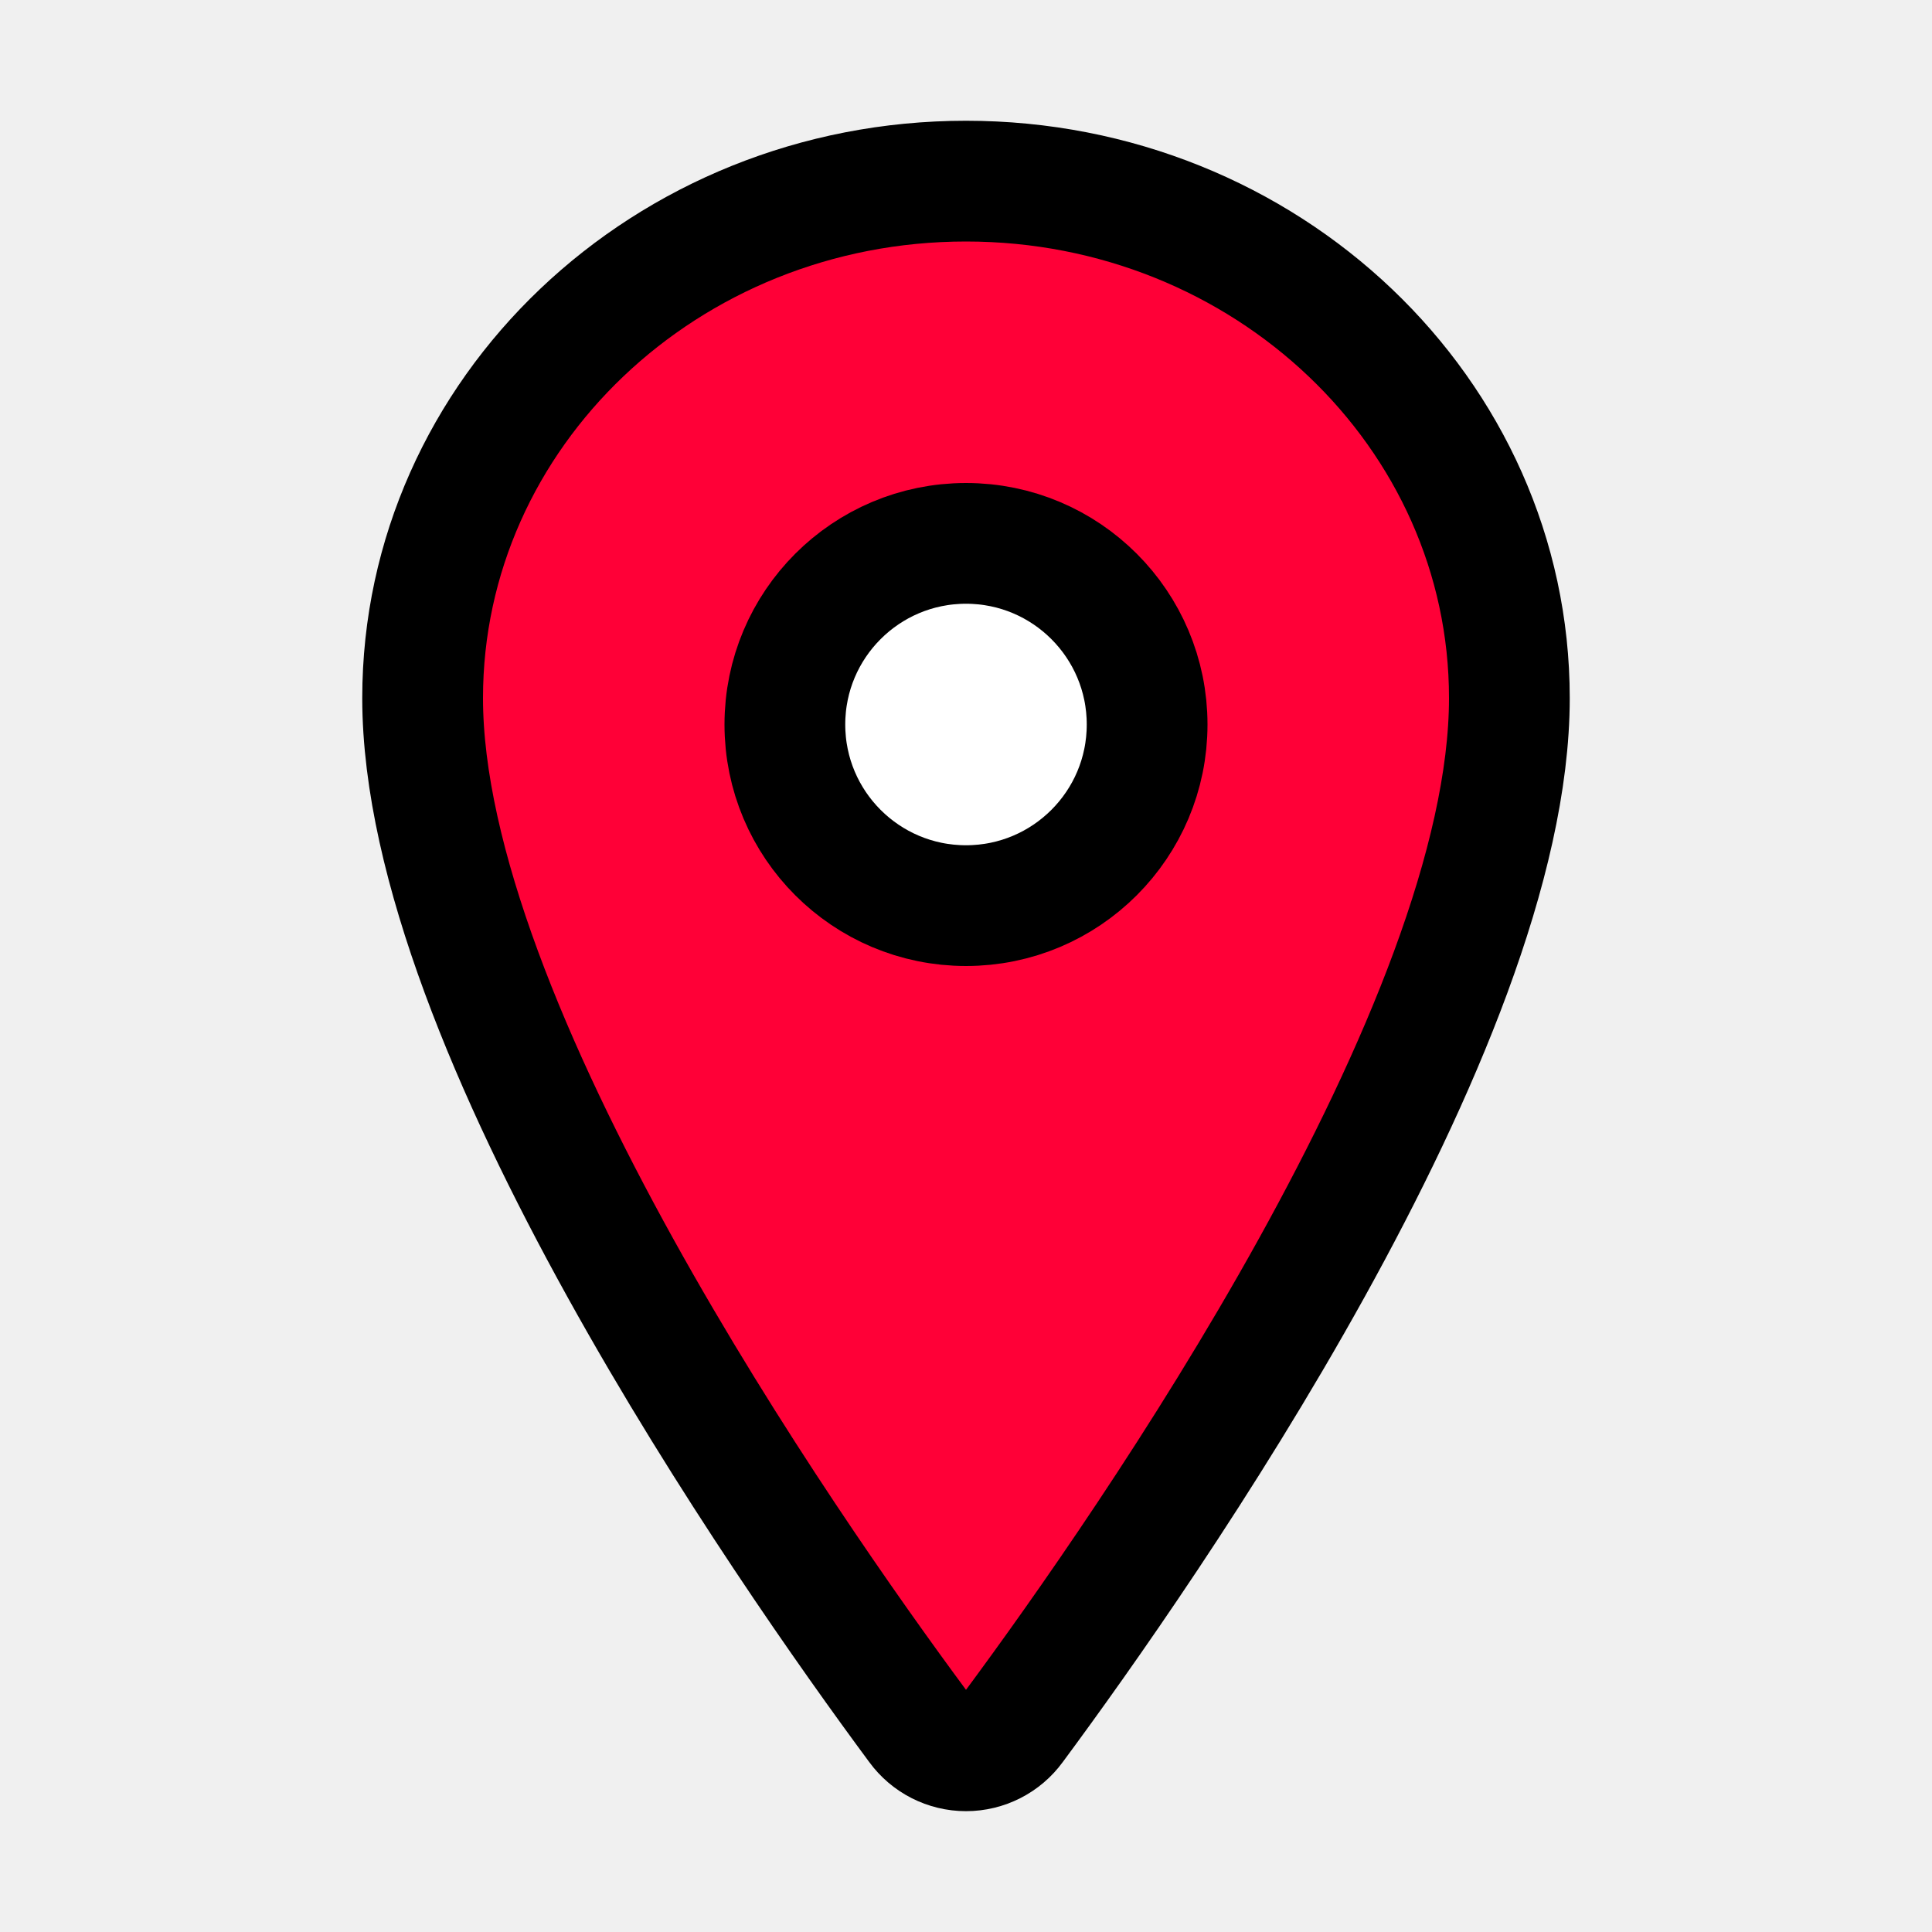
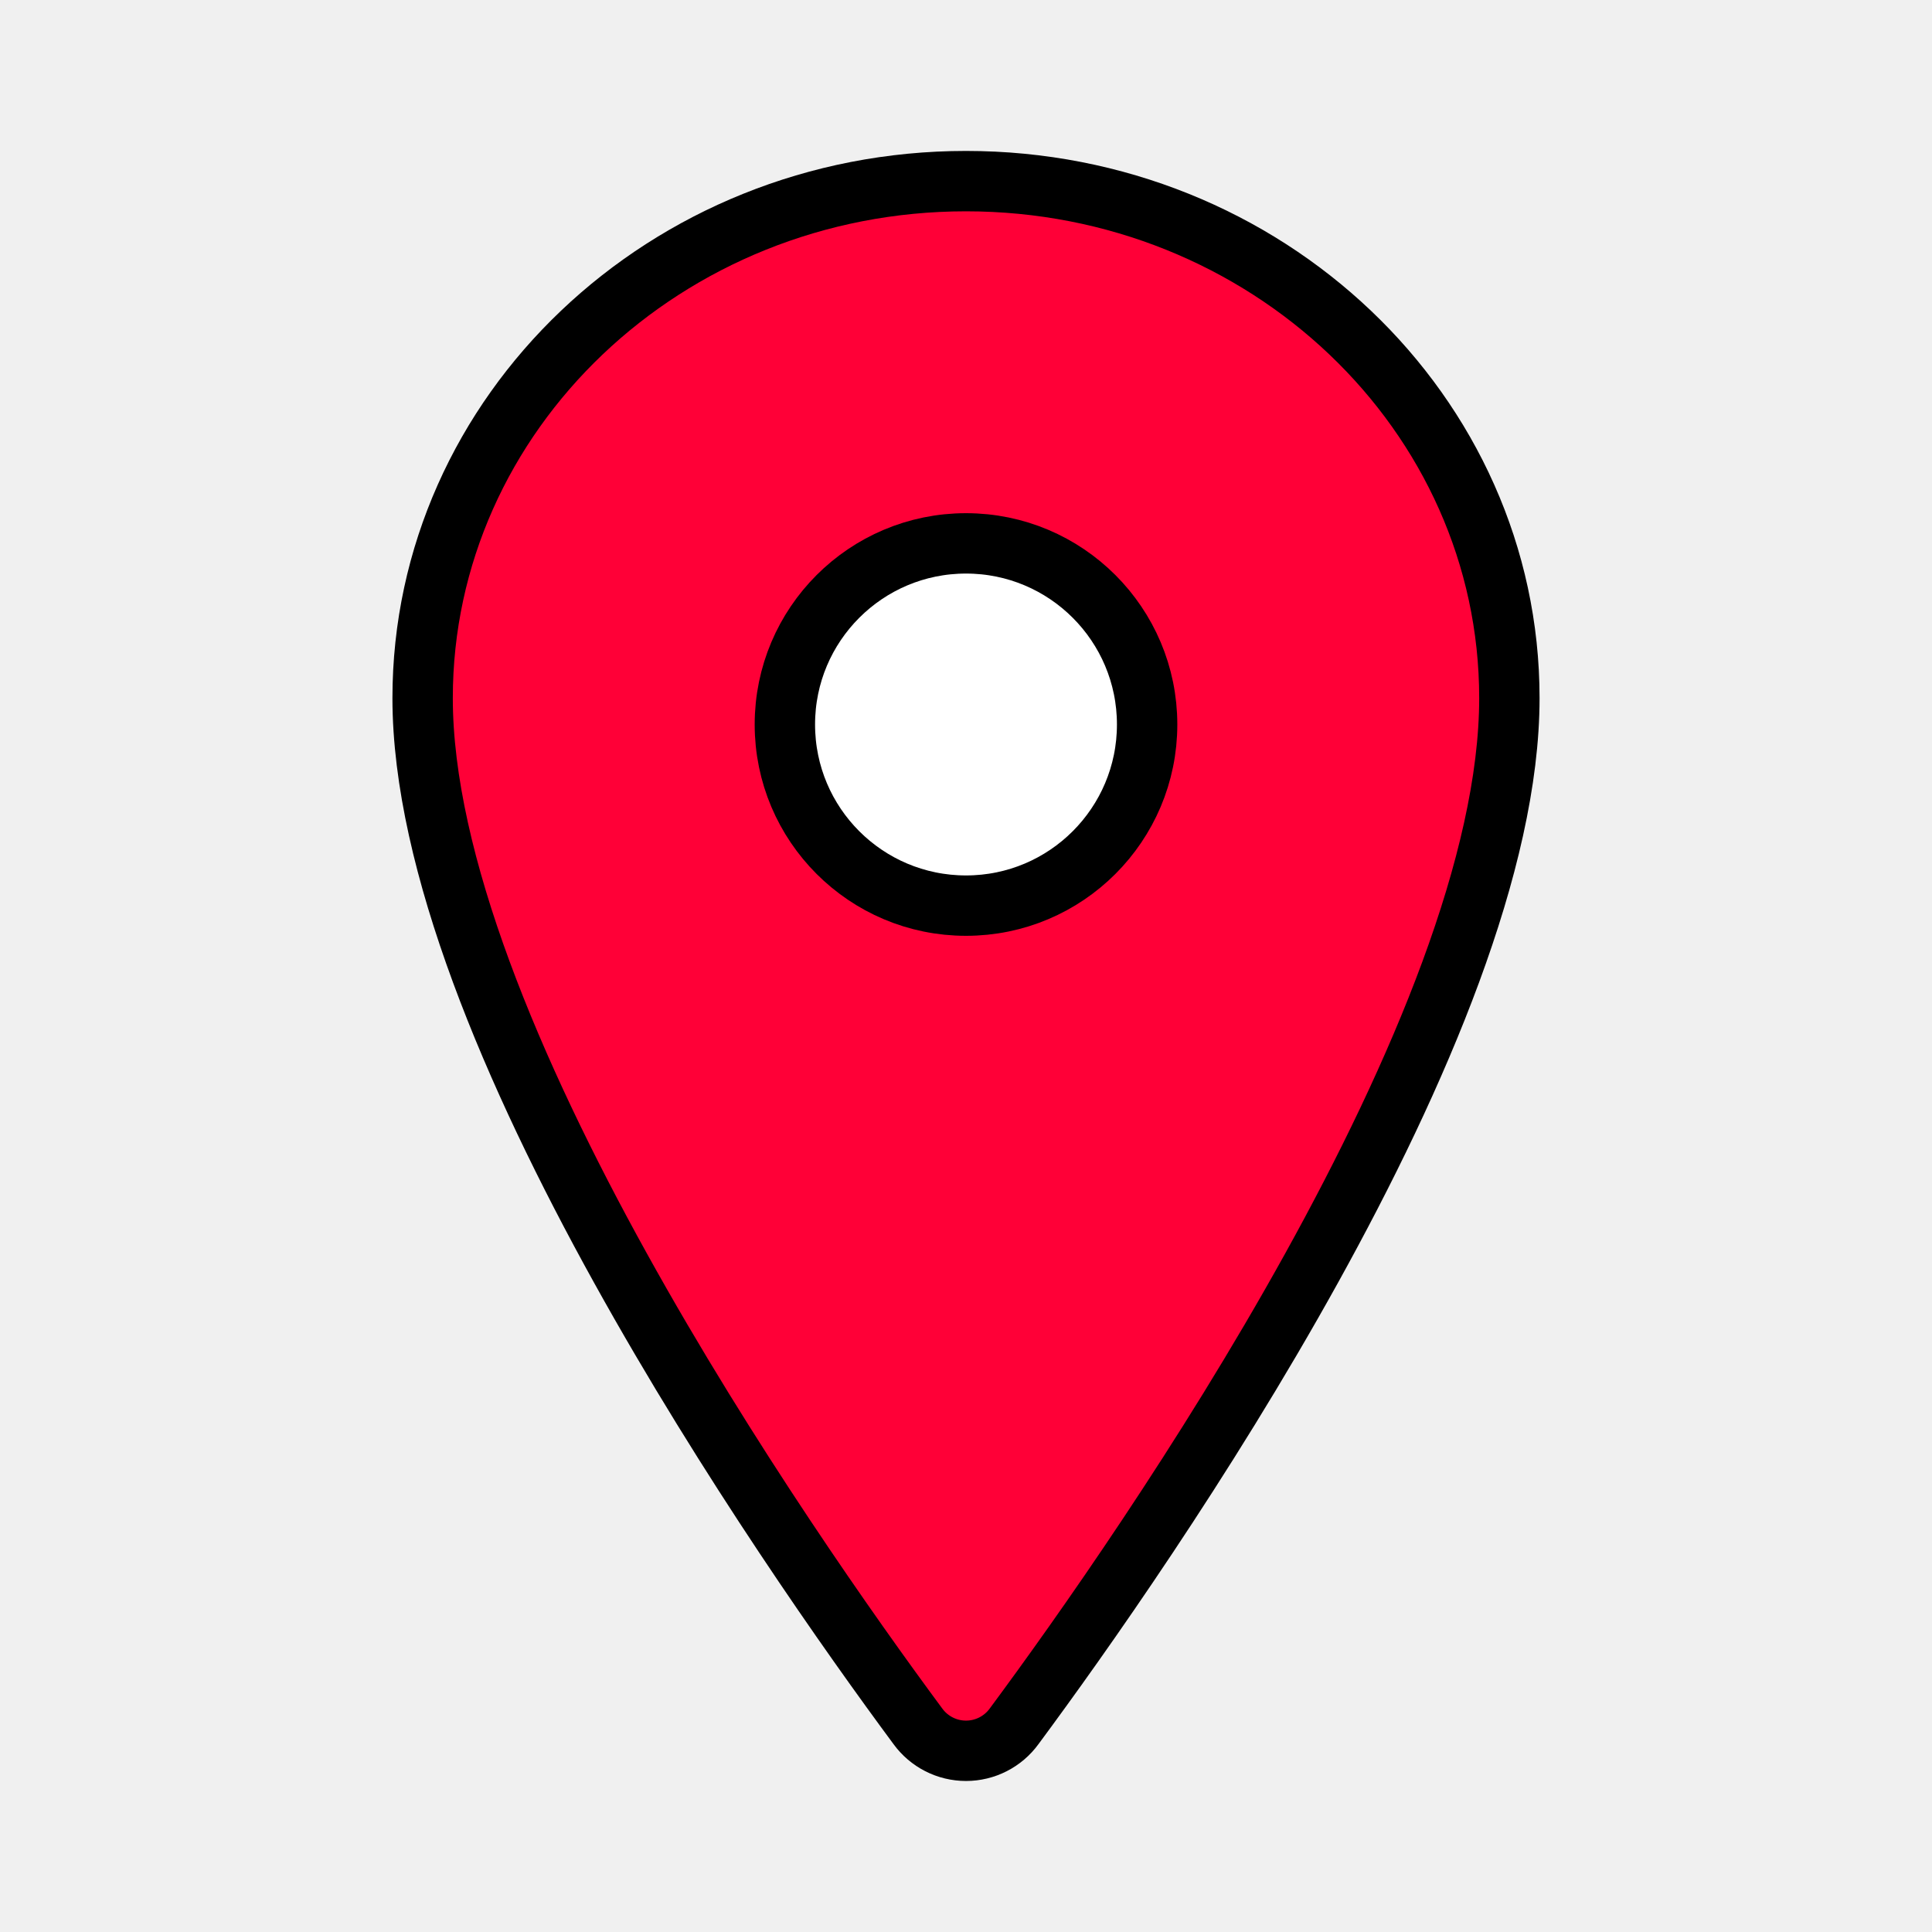
<svg xmlns="http://www.w3.org/2000/svg" class="ionicon" viewBox="0 0 512 512">
-   <path d="M256 48c-79.5 0-144 61.39-144 137 0 87 96 224.87 131.25 272.49a15.77 15.77 0 0025.5 0C304 409.89 400 272.07 400 185c0-75.61-64.5-137-144-137z" fill="#ff0037" stroke="currentColor" stroke-linecap="round" stroke-linejoin="round" stroke-width="32" />
-   <circle cx="256" cy="192" r="48" fill="white" stroke="currentColor" stroke-linecap="round" stroke-linejoin="round" stroke-width="32" />
+   <path d="M256 48c-79.5 0-144 61.39-144 137 0 87 96 224.87 131.25 272.49a15.77 15.77 0 0025.5 0C304 409.89 400 272.07 400 185c0-75.61-64.5-137-144-137z" fill="#ff0037" stroke="black" stroke-linecap="round" stroke-linejoin="round" stroke-width="16" />
+   <circle cx="256" cy="192" r="48" fill="white" stroke="black" stroke-linecap="round" stroke-linejoin="round" stroke-width="16" />
</svg>
